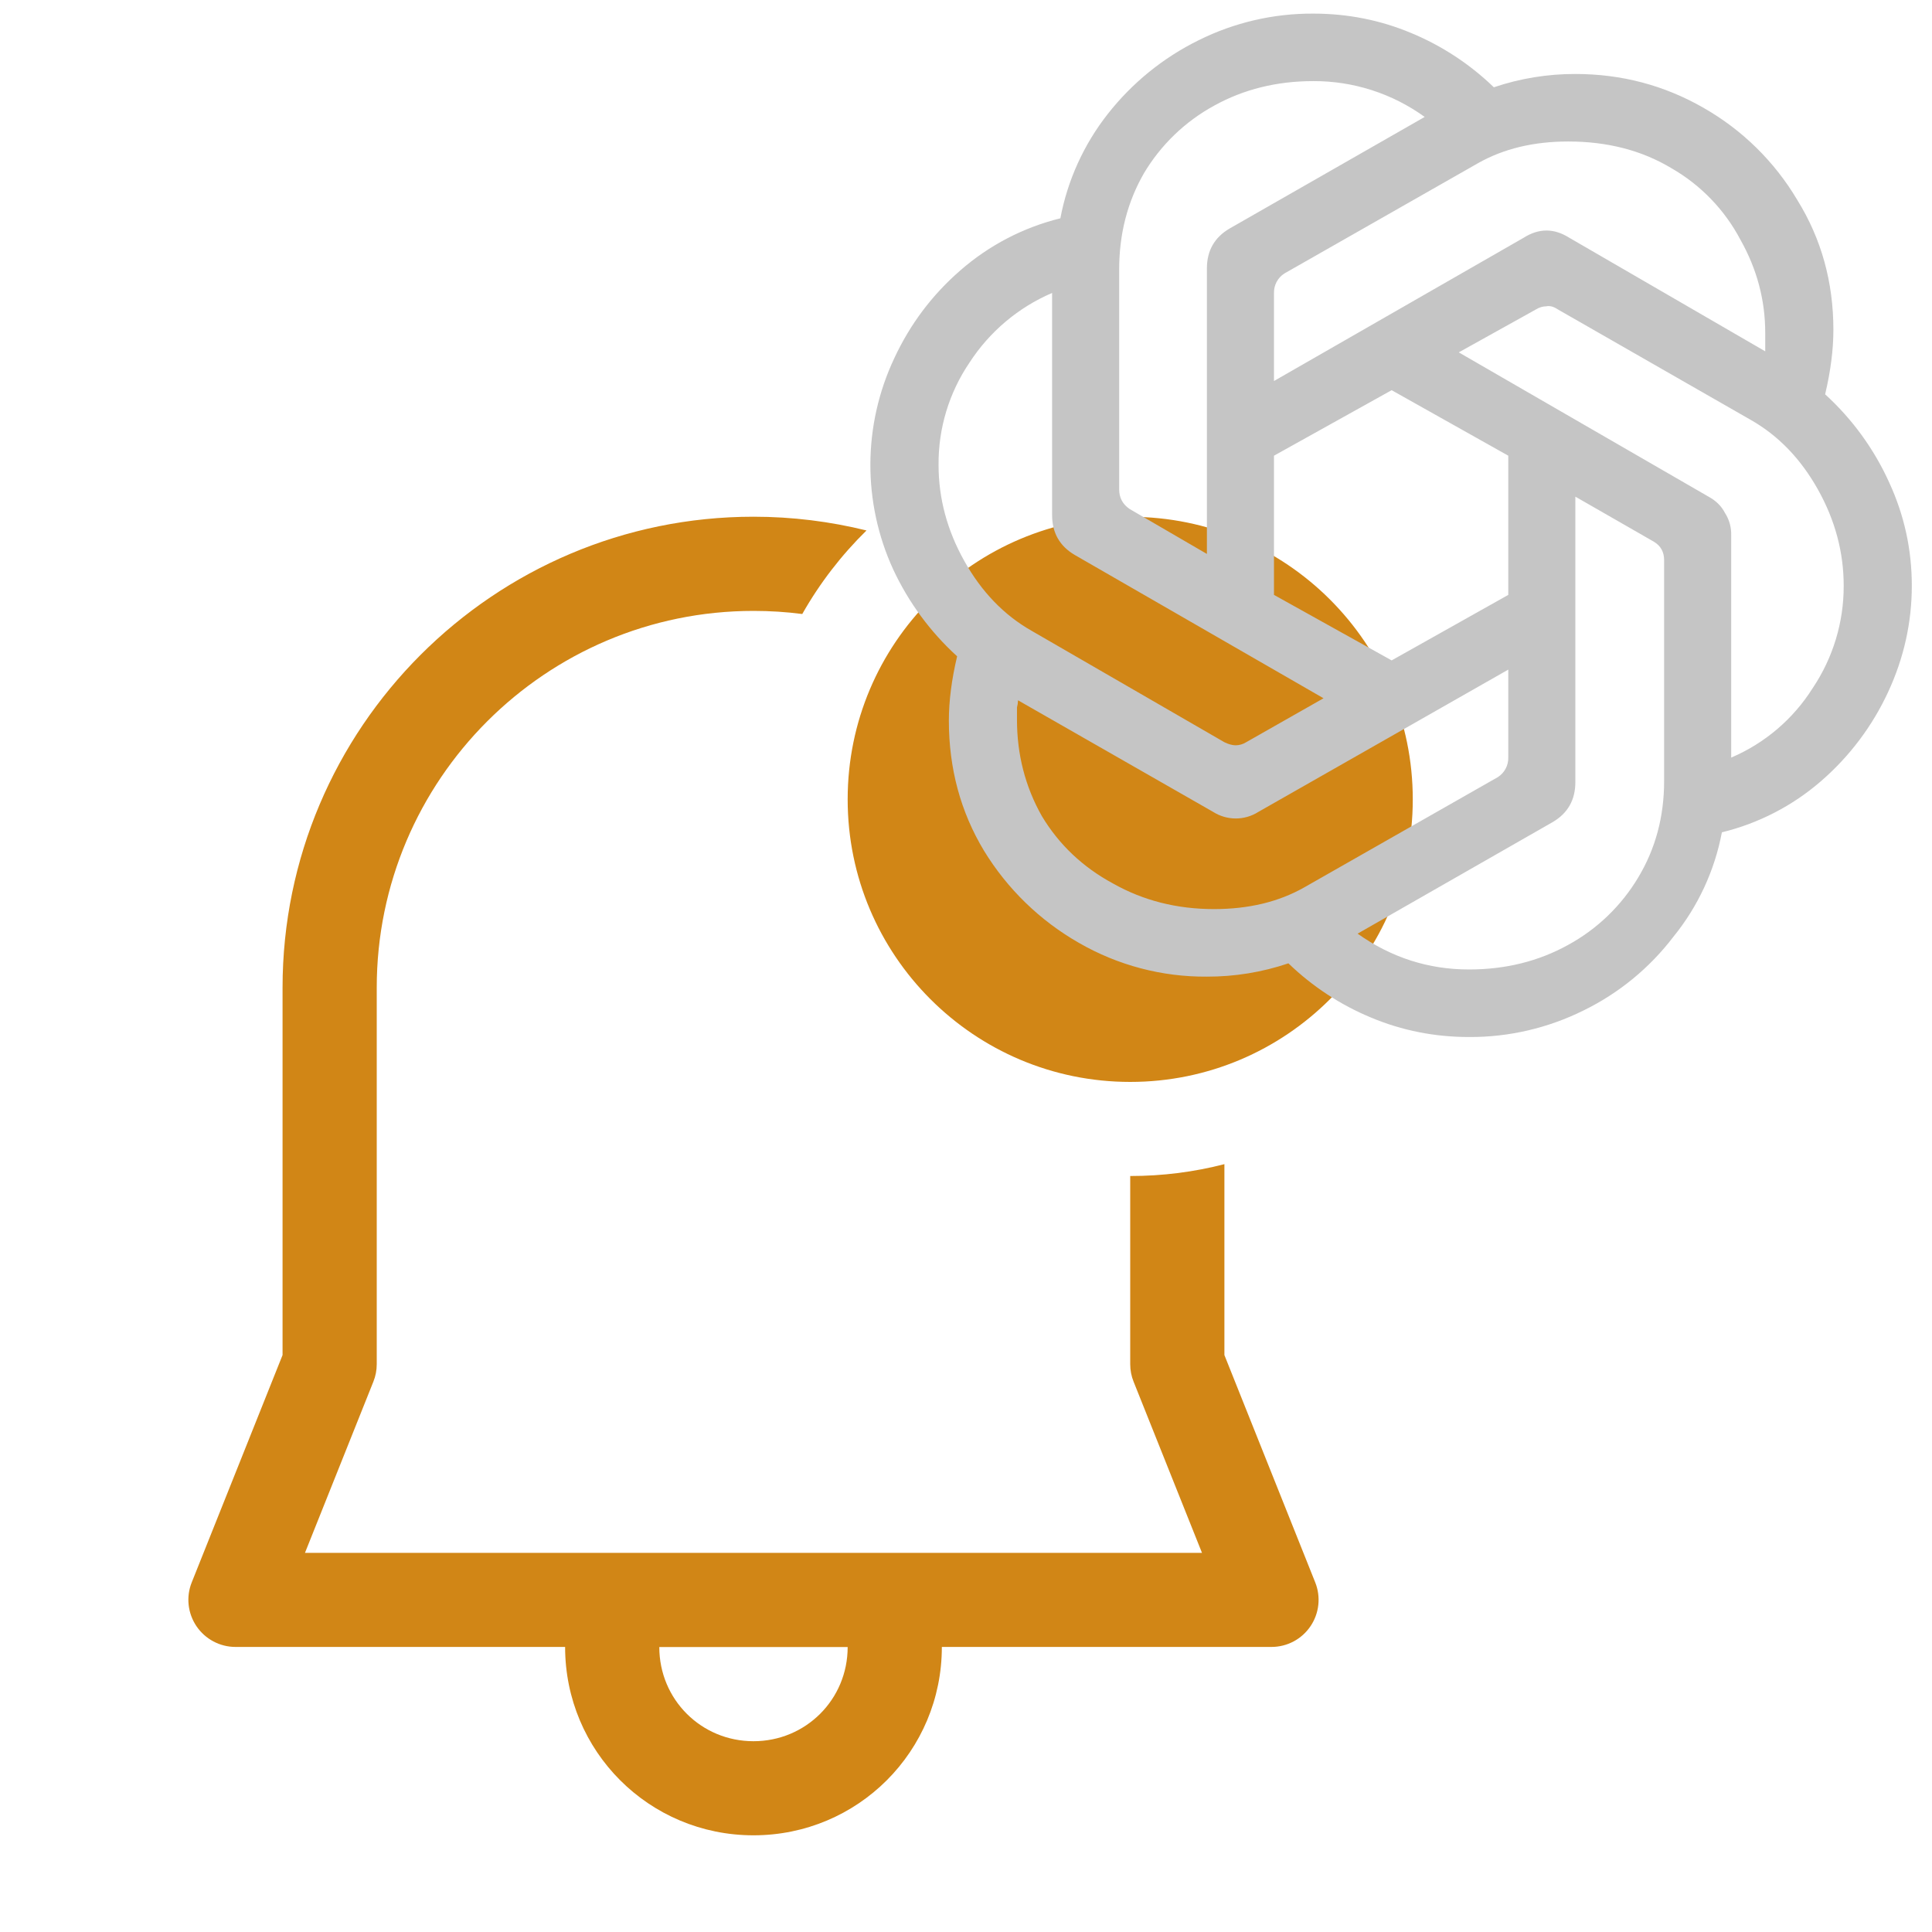
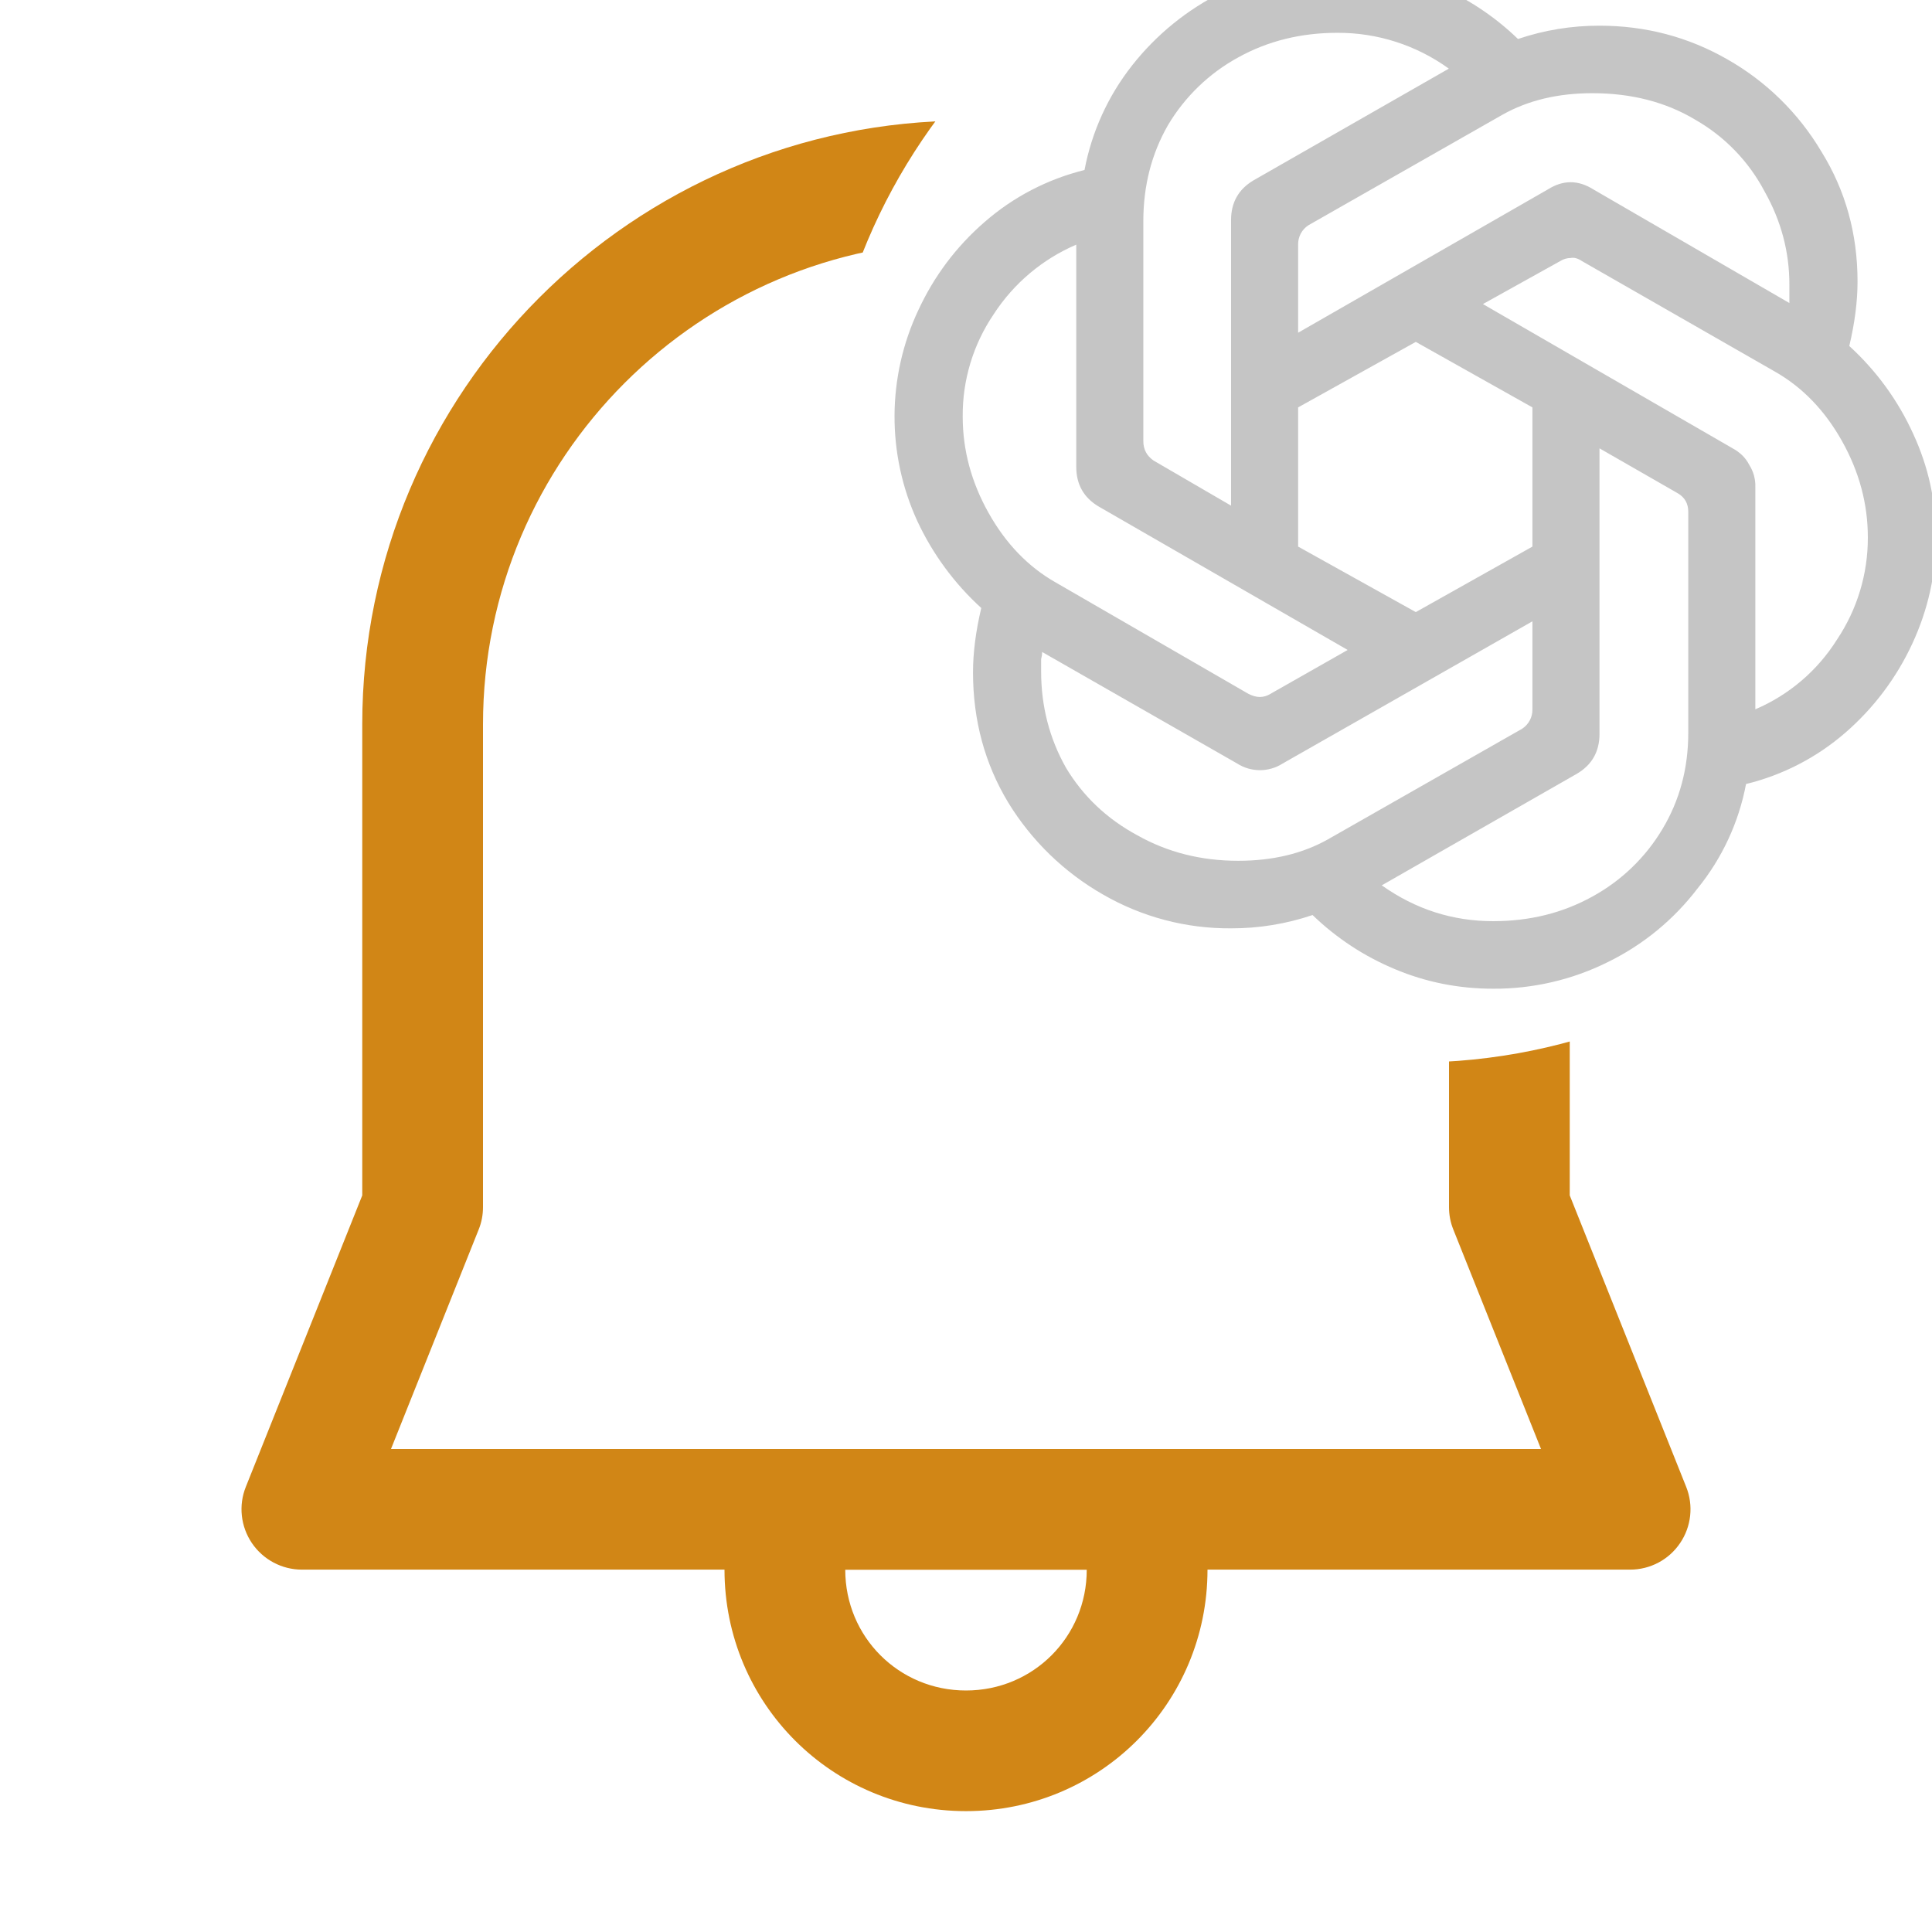
<svg xmlns="http://www.w3.org/2000/svg" viewBox="0 0 16 16" width="16" height="16">
-   <g transform="translate(0 3.5) scale(0.78)">
+   <defs>
+     <clipPath id="k">
+       <path clip-rule="evenodd" d="M0 0H16V16H0Z M6.8 3.9a4.9 4.9 0 1 0 9.8 0a4.9 4.9 0 1 0 -9.8 0Z" />
+     </clipPath>
+   </defs>
+   <g clip-path="url(#k)">
    <path fill="#d18616" d="M13 9.901V7.873C12.68 7.956 12.345 7.999 12 7.999V9.997C12 10.061 12.012 10.124 12.036 10.183L12.762 12H3.238L3.964 10.183C3.988 10.124 4 10.061 4 9.997V5.999C4 3.793 5.794 1.999 8 1.999C8.175 1.999 8.348 2.01 8.518 2.032C8.703 1.705 8.934 1.406 9.2 1.145C8.815 1.05 8.413 0.999 8 0.999C5.243 0.999 3 3.242 3 5.999V9.9L2.036 12.313C1.974 12.467 1.993 12.641 2.086 12.779C2.179 12.916 2.334 12.999 2.5 12.999H6C6 14.107 6.892 14.999 8 14.999C9.108 14.999 10 14.107 10 12.999H13.5C13.666 12.999 13.821 12.917 13.914 12.779C14.007 12.642 14.026 12.467 13.964 12.313L13 9.9V9.901ZM8 14C7.444 14 7 13.556 7 13H9C9 13.556 8.556 14 8 14ZM15 4C15 5.657 13.657 7 12 7C10.343 7 9 5.657 9 4C9 2.343 10.343 1 12 1C13.657 1 15 2.343 15 4Z" />
  </g>
-   <g transform="translate(7.2 0) scale(0.36)">
+   <g transform="translate(7.4 -0.4) scale(0.36)">
    <path fill="#C5C5C5" d="M13.795 23.856q-1.188 0-2.256-.448a6.1 6.1 0 0 1-1.9-1.247 5.8 5.8 0 0 1-1.875.306 5.8 5.8 0 0 1-2.944-.777 6.1 6.1 0 0 1-2.184-2.12q-.807-1.34-.808-2.99 0-.682.19-1.482a6.3 6.3 0 0 1-1.472-2.002 5.76 5.76 0 0 1 .024-4.85q.546-1.177 1.52-2.024a5.5 5.5 0 0 1 2.303-1.2A5.55 5.55 0 0 1 5.485 2.62 6.06 6.06 0 0 1 7.575.925 5.85 5.85 0 0 1 10.21.313q1.187 0 2.255.447a6.1 6.1 0 0 1 1.9 1.248 5.8 5.8 0 0 1 1.875-.306q1.59 0 2.944.776a5.9 5.9 0 0 1 2.16 2.12q.832 1.34.832 2.99 0 .682-.19 1.483a6.2 6.2 0 0 1 1.472 2.024q.522 1.13.522 2.378 0 1.272-.546 2.449a6.1 6.1 0 0 1-1.543 2.048 5.45 5.45 0 0 1-2.28 1.177 5.4 5.4 0 0 1-1.115 2.402 5.8 5.8 0 0 1-2.066 1.695 5.85 5.85 0 0 1-2.635.612M7.93 20.913q1.188 0 2.066-.495l4.463-2.542a.52.52 0 0 0 .238-.448v-2.024L8.95 18.676a.97.97 0 0 1-1.044 0L3.419 16.11a.7.7 0 0 1-.024.165v.282q0 1.201.57 2.213.594.99 1.639 1.554 1.044.59 2.326.589m.238-3.838q.143.07.26.07a.46.46 0 0 0 .238-.07l1.781-1.012-5.722-3.296q-.522-.306-.522-.918v-5.11a4.27 4.27 0 0 0-1.9 1.602 4.13 4.13 0 0 0-.712 2.354q0 1.155.594 2.213.593 1.06 1.543 1.601zm5.627 5.227q1.258 0 2.279-.565a4.25 4.25 0 0 0 1.614-1.554q.594-.99.594-2.213v-5.085q0-.283-.237-.424l-1.805-1.036v6.568q0 .613-.522.919l-4.487 2.566q1.163.825 2.564.824m.902-8.617v-3.202l-2.683-1.507-2.707 1.507v3.202l2.707 1.507zm-6.933-7.51q0-.612.522-.918l4.488-2.567a4.34 4.34 0 0 0-2.564-.824q-1.26 0-2.28.565a4.25 4.25 0 0 0-1.614 1.554q-.57.99-.57 2.213v5.062q0 .283.237.447l1.781 1.036zm12.061 11.253a4.13 4.13 0 0 0 1.876-1.6 4.2 4.2 0 0 0 .712-2.355q0-1.154-.593-2.213-.594-1.06-1.544-1.6l-4.44-2.543q-.142-.095-.26-.071a.46.46 0 0 0-.238.07l-1.78.99 5.745 3.319q.26.141.38.377a.9.9 0 0 1 .142.518zm-4.772-11.96q.522-.33 1.045 0l4.51 2.614v-.424q0-1.13-.57-2.142a4.1 4.1 0 0 0-1.59-1.648q-1.02-.613-2.374-.613-1.187 0-2.066.495L9.545 6.292a.52.52 0 0 0-.238.448v2.025z" />
  </g>
</svg>
